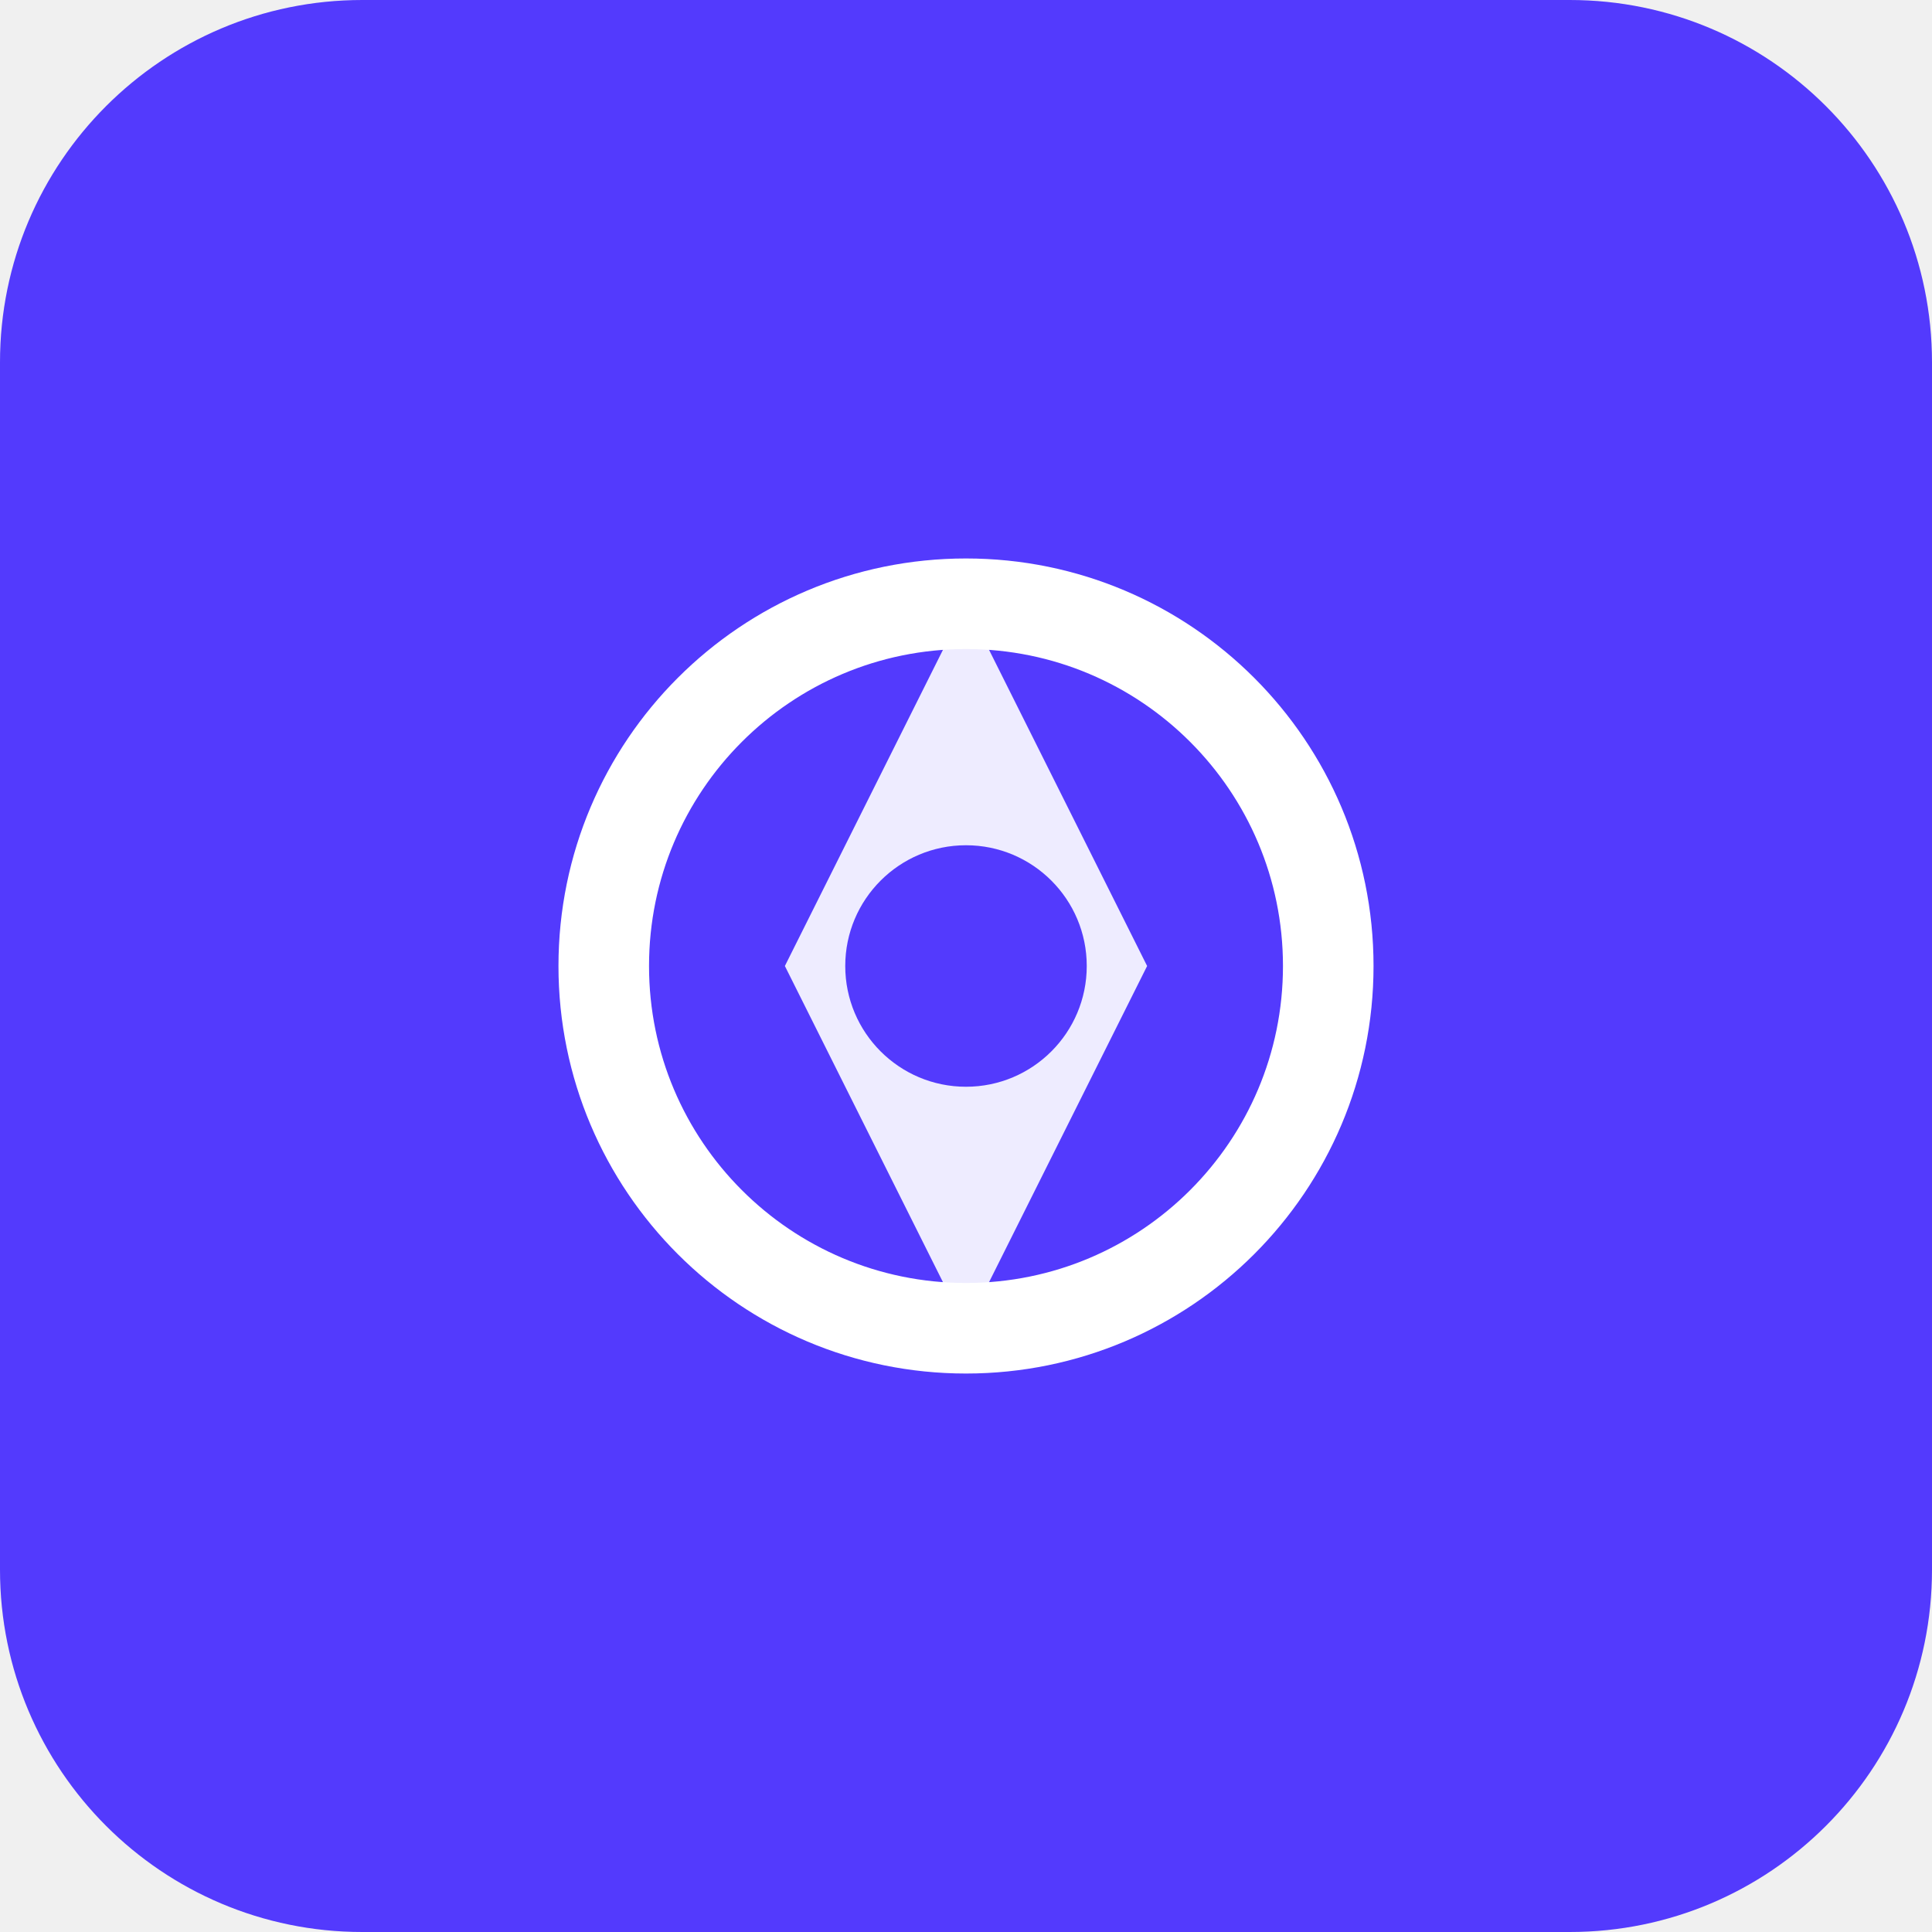
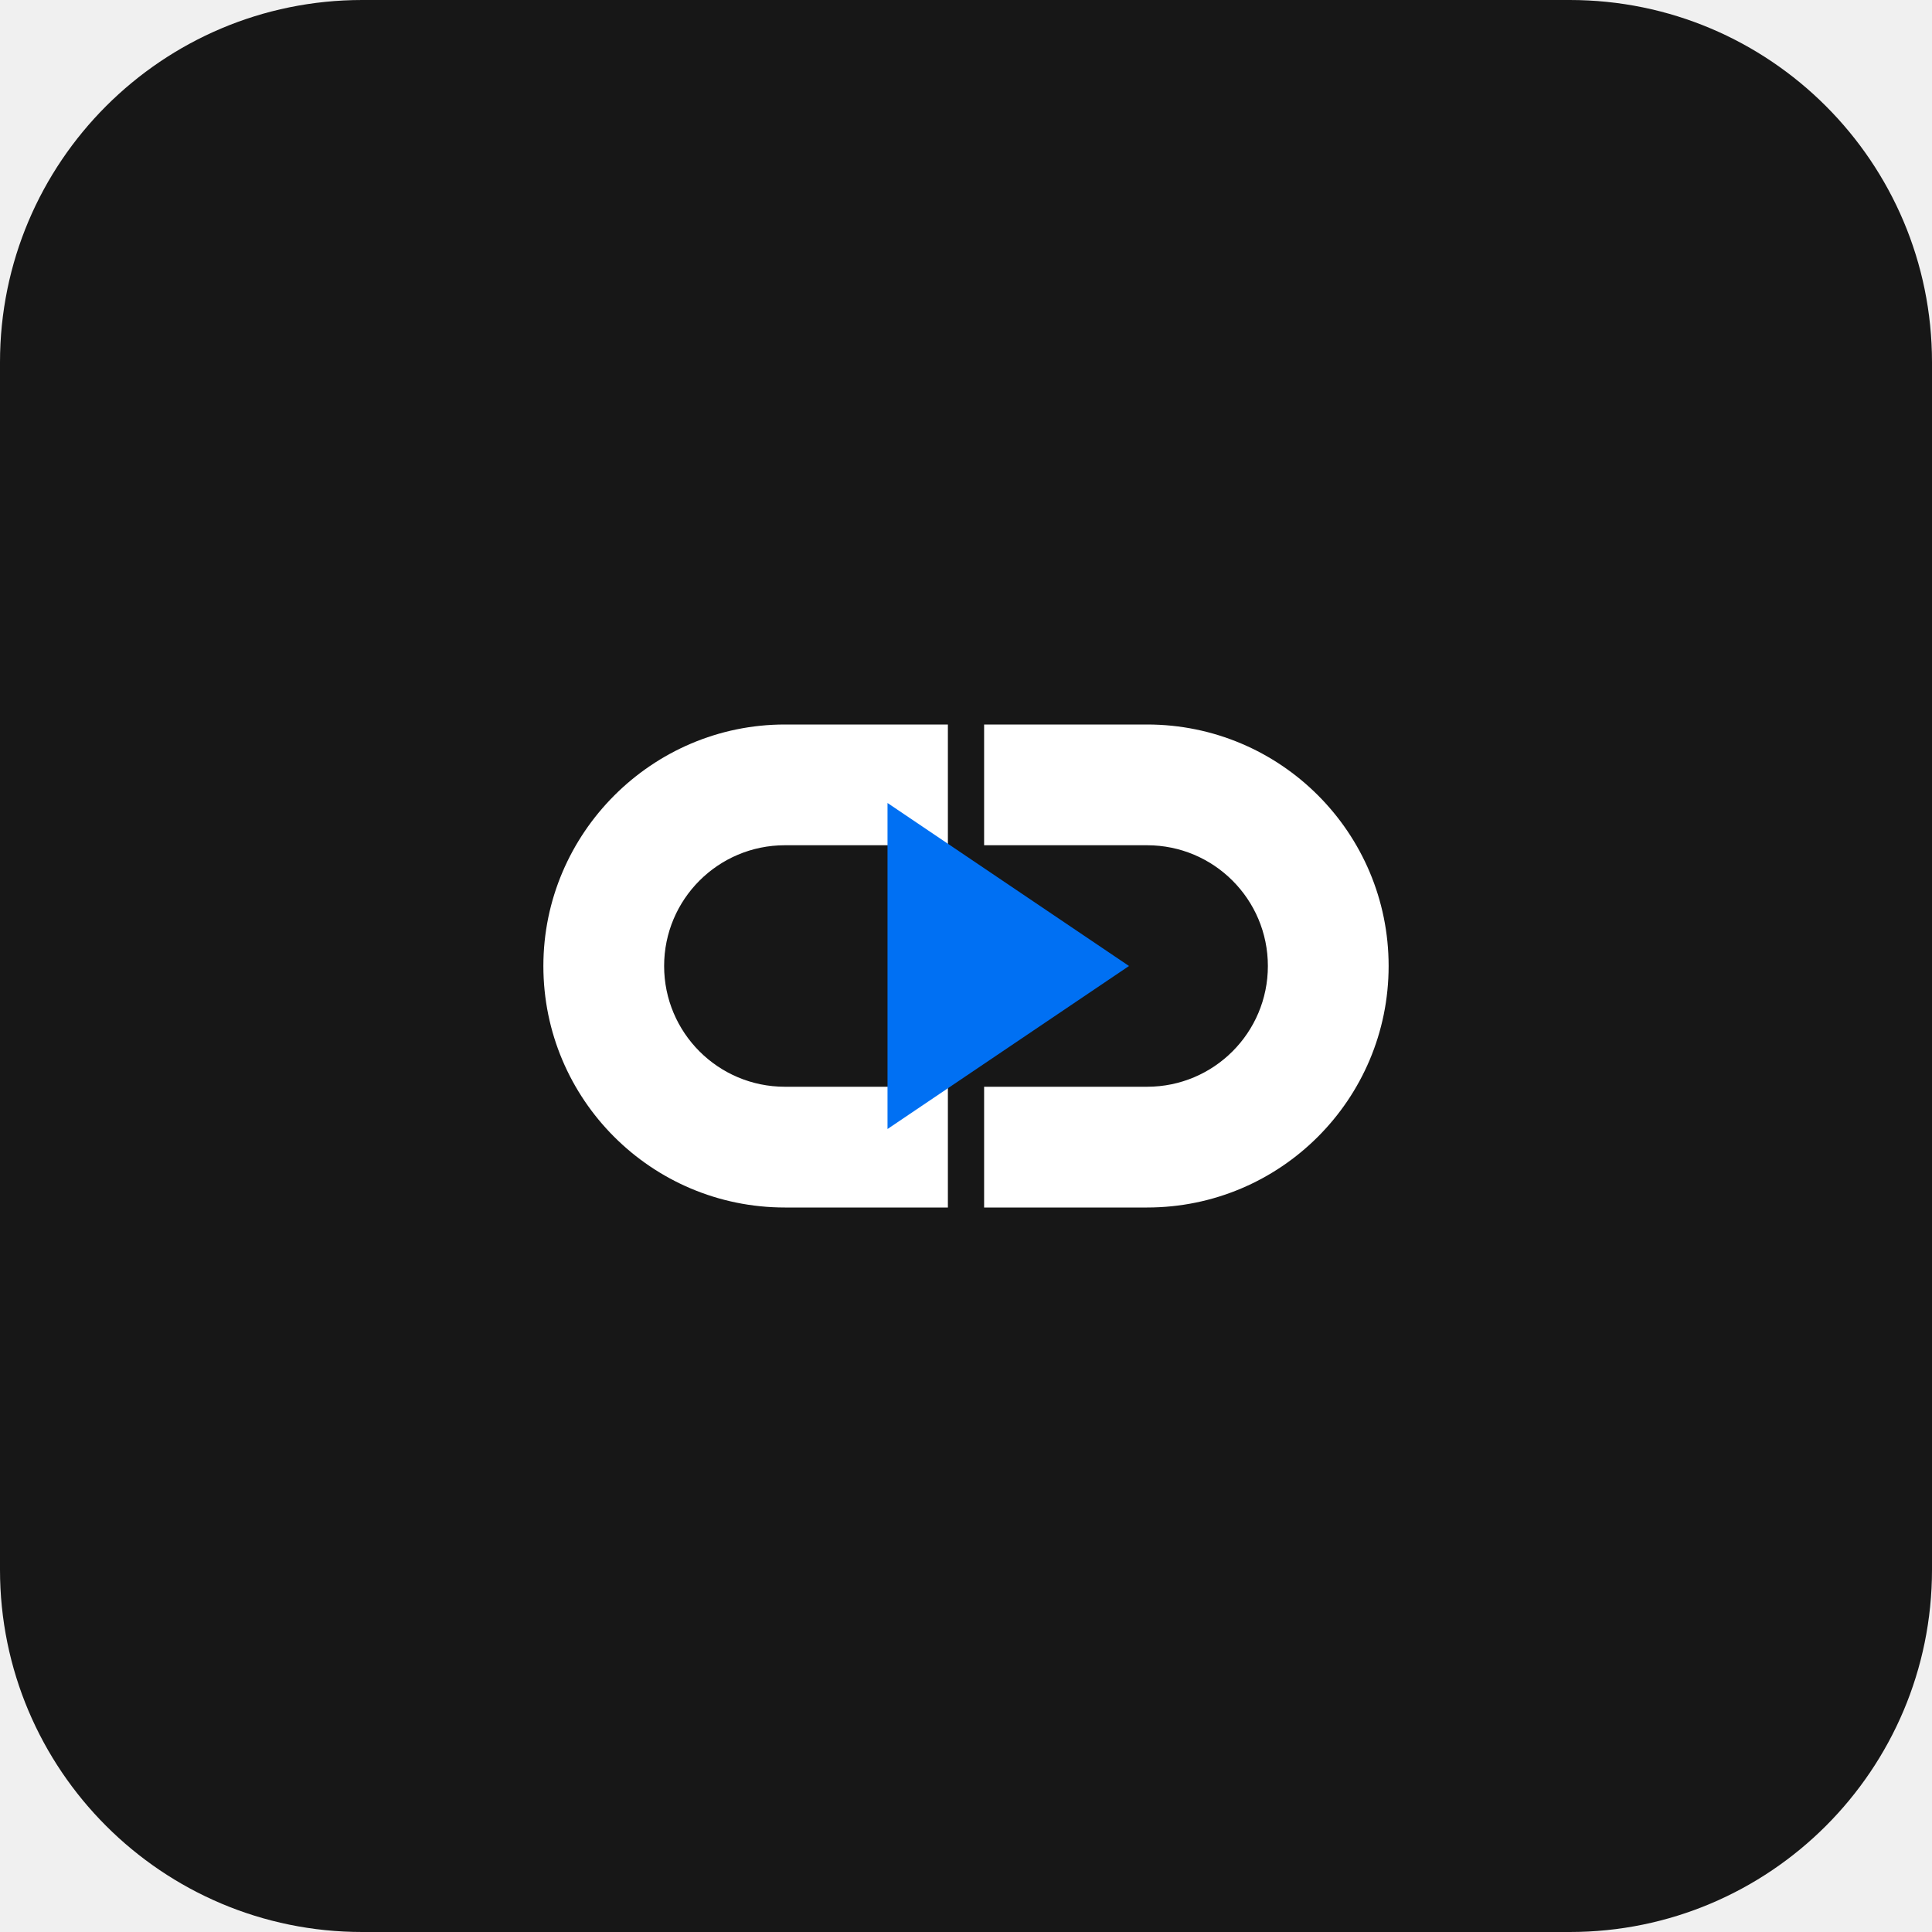
- <svg xmlns="http://www.w3.org/2000/svg" viewBox="0 0 32 32">
-   <rect width="32" height="32" rx="6" fill="#533afd" />
-   <path d="M10 16c0-3.314 2.686-6 6-6s6 2.686 6 6-2.686 6-6 6-6-2.686-6-6z" fill="none" stroke="#fff" stroke-width="1.5" />
-   <path d="M16 10l3 6-3 6-3-6 3-6z" fill="#fff" opacity="0.9" />
-   <circle cx="16" cy="16" r="2" fill="#533afd" />
+ <svg xmlns="http://www.w3.org/2000/svg" width="32" height="32" viewBox="0 0 32 32" fill="none">
+   <rect width="32" height="32" rx="6" fill="#171717" />
+   <path d="M9 16c0-2.2 1.8-4 4-4h2.7v2H13a2 2 0 0 0-2 2 2 2 0 0 0 2 2h2.7v2H13a4 4 0 0 1-4-4z" fill="#fff" />
+   <path d="M16.3 12H19a4 4 0 0 1 0 8h-2.7v-2H19a2 2 0 0 0 2-2 2 2 0 0 0-2-2h-2.7v-2z" fill="#fff" />
+   <path d="M14.7 13.3l4 2.7-4 2.7v-5.4z" fill="#0070f3" />
</svg>
